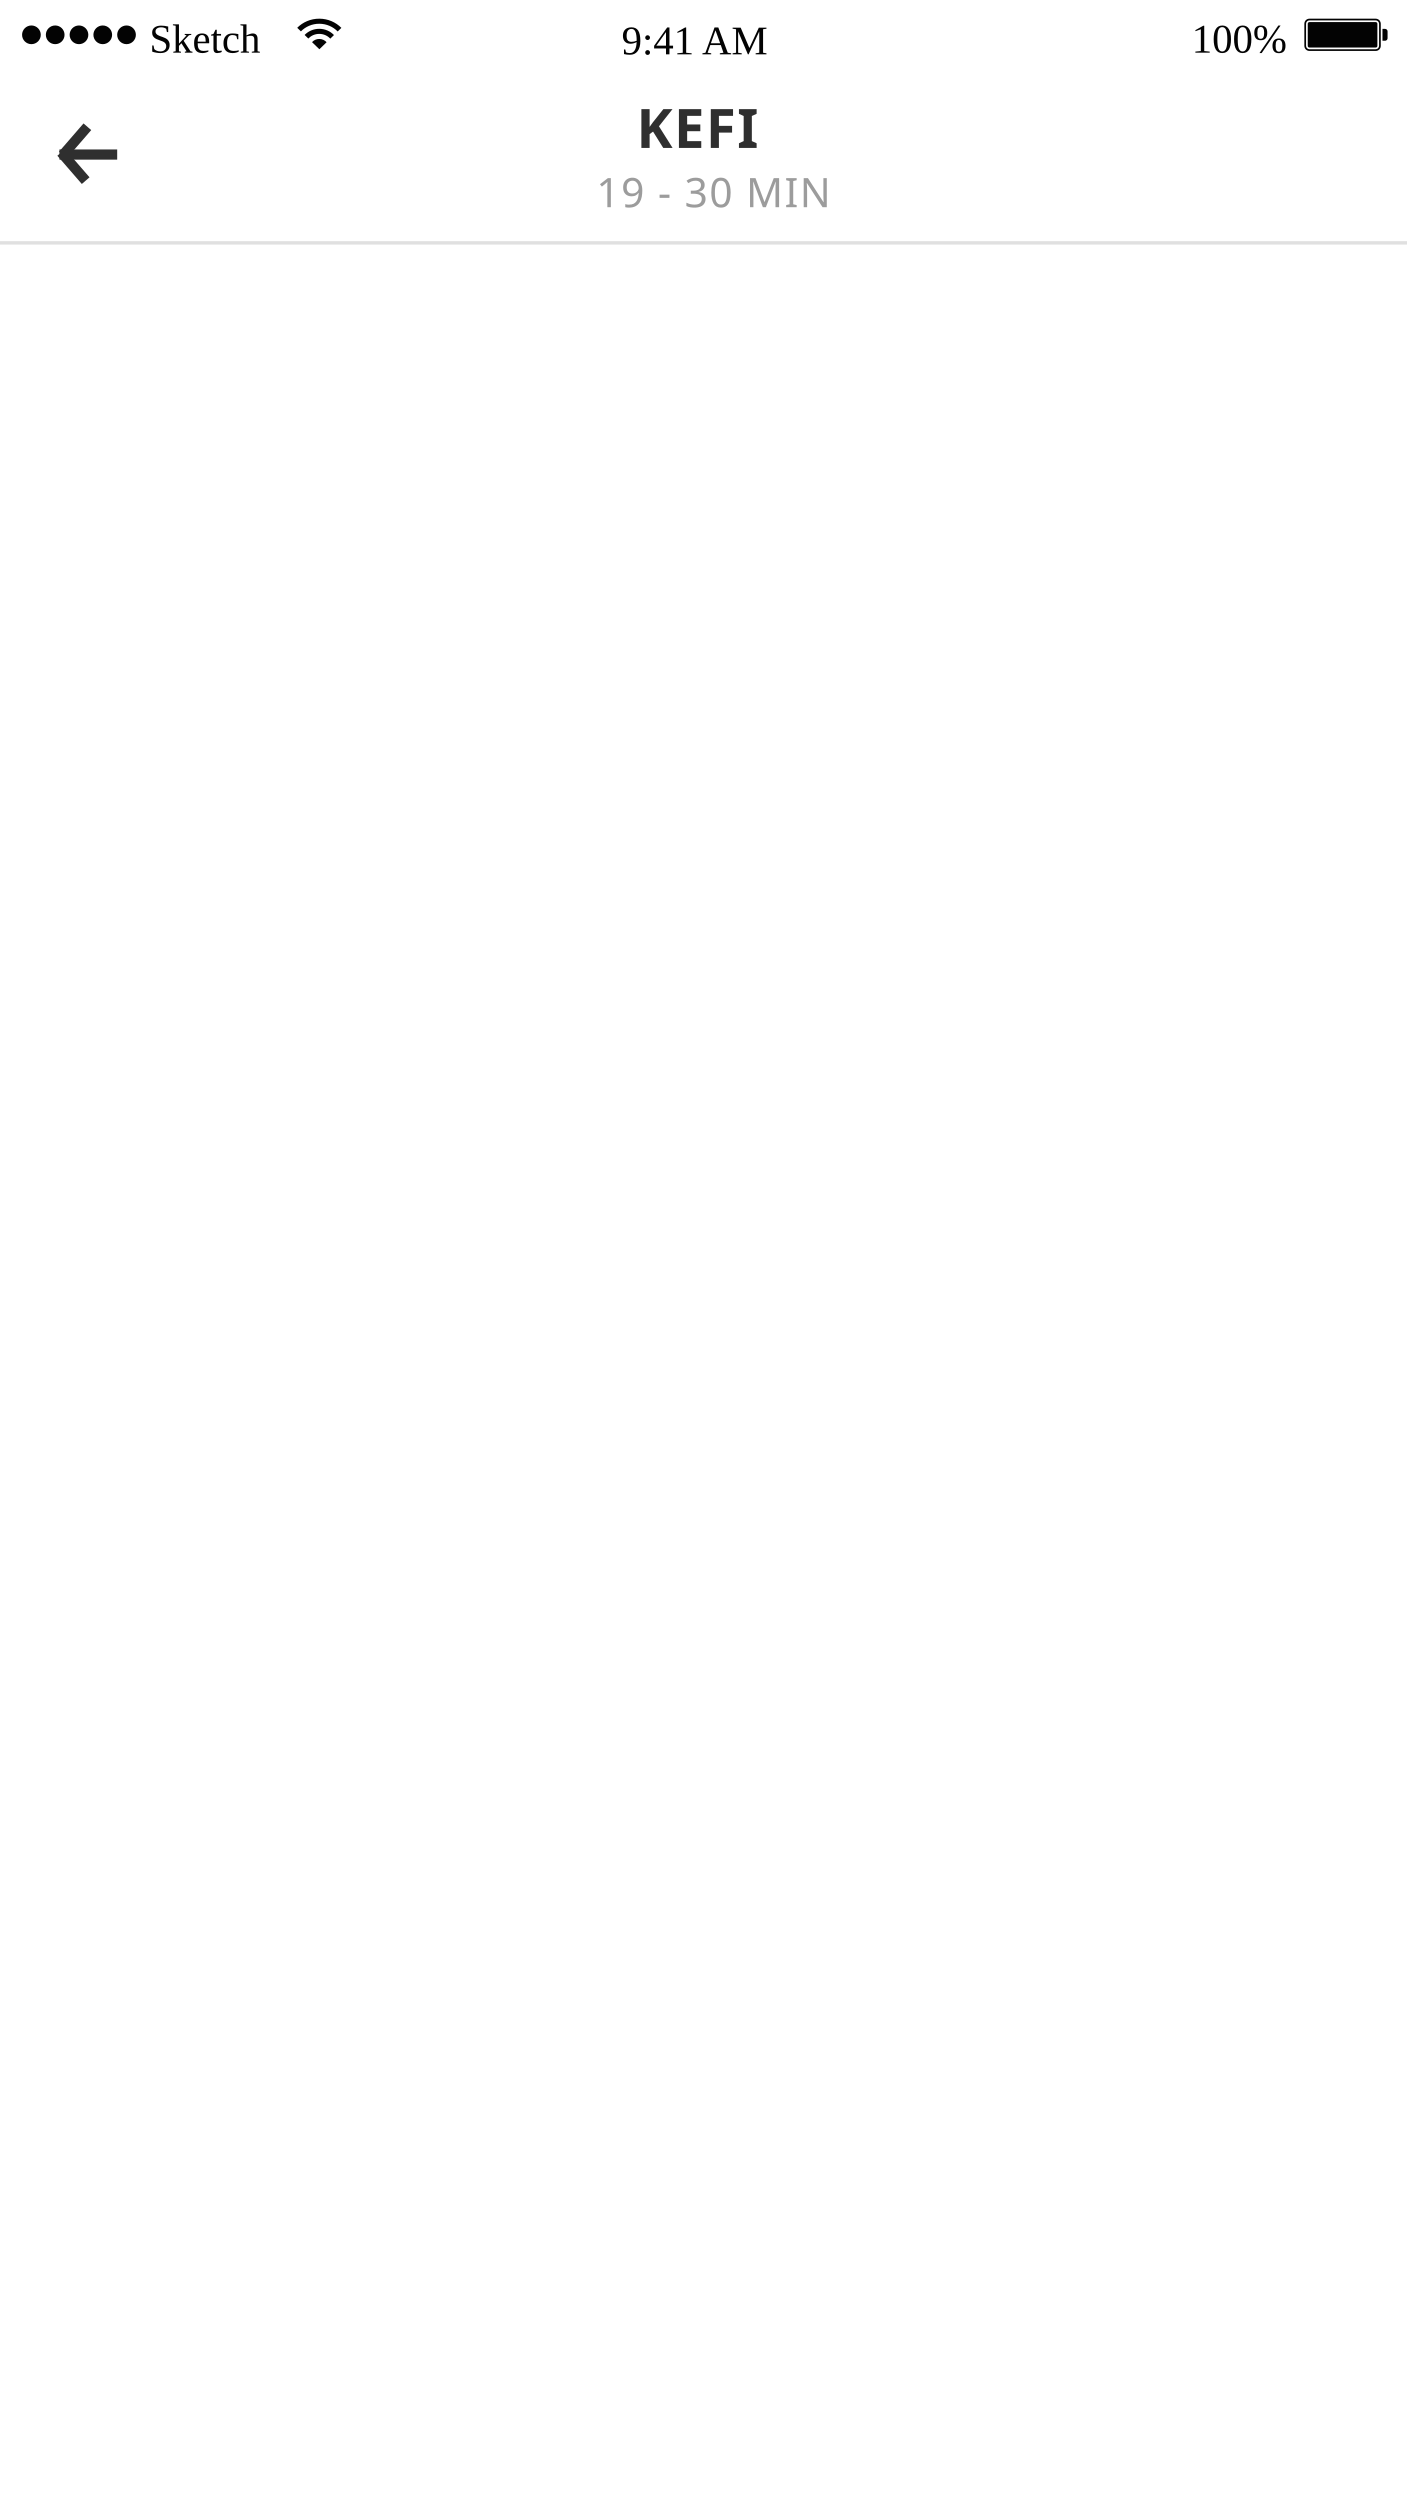
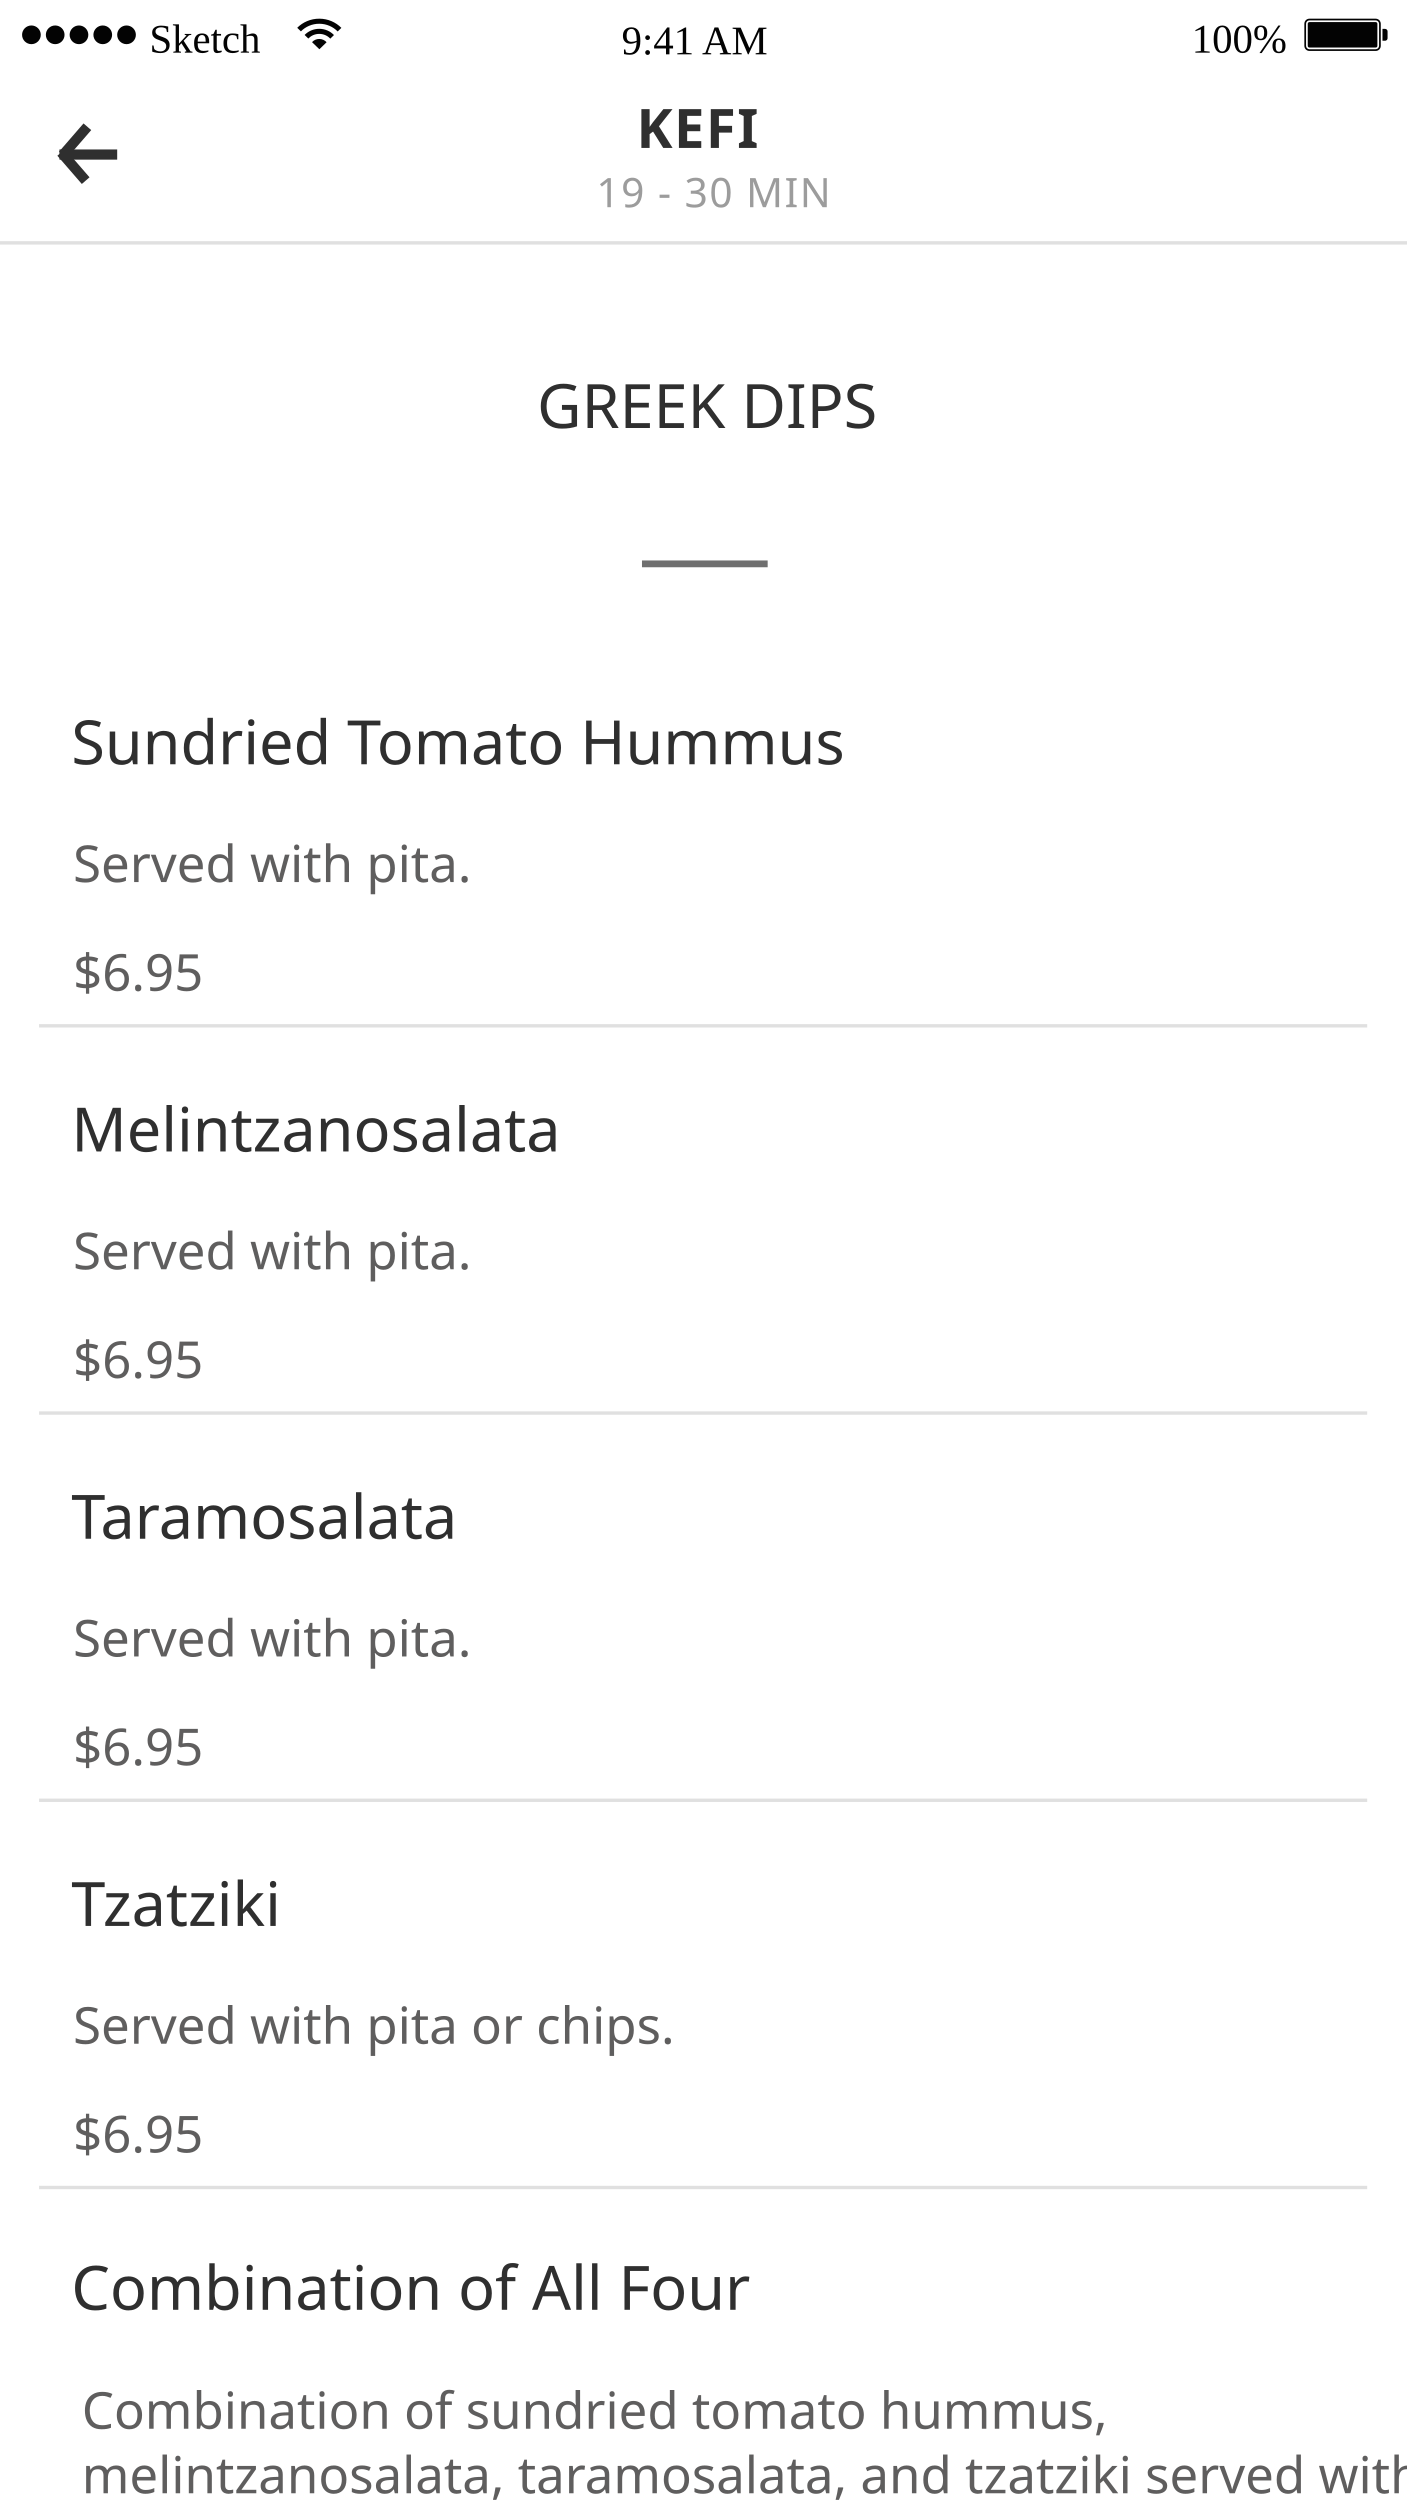
<svg xmlns="http://www.w3.org/2000/svg" width="414px" height="736px" viewBox="0 0 414 736" version="1.1">
  <defs />
  <g id="Page-1" stroke="none" stroke-width="1" fill="none" fill-rule="evenodd">
    <g id="view3">
      <g id="Status-Bar/Black/100%" fill="#030303">
        <path d="M385.494,5.5 C384.669,5.5 384,6.168 384,7.005 L384,13.495 C384,14.326 384.673,15 385.494,15 L405.006,15 C405.831,15 406.5,14.332 406.5,13.495 L406.5,7.005 C406.5,6.174 405.827,5.5 405.006,5.5 L385.494,5.5 Z M407,8.5 L407,12 L407.75,12 C408.164,12 408.5,11.664 408.5,11.258 L408.5,9.242 C408.5,8.832 408.167,8.5 407.75,8.5 L407,8.5 Z M385.508,6 C384.951,6 384.5,6.457 384.5,7.008 L384.5,13.492 C384.5,14.049 384.949,14.5 385.508,14.5 L404.992,14.5 C405.549,14.5 406,14.043 406,13.492 L406,7.008 C406,6.451 405.551,6 404.992,6 L385.508,6 Z M385.507,6.5 C385.227,6.5 385,6.716 385,6.992 L385,13.508 C385,13.78 385.23,14 385.507,14 L404.993,14 C405.273,14 405.5,13.784 405.5,13.508 L405.5,6.992 C405.5,6.72 405.27,6.5 404.993,6.5 L385.507,6.5 Z" id="Battery" fill-rule="evenodd" />
        <text id="100%" font-family=".AppleSystemUIFont" font-size="12" font-weight="normal">
          <tspan x="350.854" y="15.5">100%</tspan>
        </text>
        <text id="9:41-AM" font-family=".AppleSystemUIFont" font-size="12" font-weight="normal">
          <tspan x="183" y="16">9:41 AM</tspan>
        </text>
        <path d="M96.144,12.439 C95.626,11.845 94.852,11.469 93.988,11.469 C93.139,11.469 92.378,11.831 91.86,12.405 L94.023,14.5 L96.144,12.439 Z M98.323,10.321 C97.245,9.192 95.701,8.484 93.988,8.484 C92.288,8.484 90.757,9.18 89.679,10.293 L90.769,11.349 C91.567,10.505 92.714,9.977 93.988,9.977 C95.277,9.977 96.436,10.518 97.235,11.379 L98.323,10.321 L98.323,10.321 Z M100.5,8.207 C98.863,6.539 96.551,5.5 93.988,5.5 C91.438,5.5 89.136,6.529 87.5,8.182 L88.59,9.237 C89.946,7.854 91.863,6.992 93.988,6.992 C96.126,6.992 98.054,7.866 99.412,9.264 L100.5,8.207 Z" id="Wi-Fi" fill-rule="evenodd" />
        <text id="Carrier" font-family=".AppleSystemUIFont" font-size="12" font-weight="normal">
          <tspan x="44" y="15.5">Sketch</tspan>
        </text>
        <path d="M9.25,13 C10.769,13 12,11.769 12,10.25 C12,8.731 10.769,7.5 9.25,7.5 C7.731,7.5 6.5,8.731 6.5,10.25 C6.5,11.769 7.731,13 9.25,13 Z M16.25,13 C17.769,13 19,11.769 19,10.25 C19,8.731 17.769,7.5 16.25,7.5 C14.731,7.5 13.5,8.731 13.5,10.25 C13.5,11.769 14.731,13 16.25,13 Z M23.25,13 C24.769,13 26,11.769 26,10.25 C26,8.731 24.769,7.5 23.25,7.5 C21.731,7.5 20.5,8.731 20.5,10.25 C20.5,11.769 21.731,13 23.25,13 Z M30.25,13 C31.769,13 33,11.769 33,10.25 C33,8.731 31.769,7.5 30.25,7.5 C28.731,7.5 27.5,8.731 27.5,10.25 C27.5,11.769 28.731,13 30.25,13 Z M37.25,13 C38.769,13 40,11.769 40,10.25 C40,8.731 38.769,7.5 37.25,7.5 C35.731,7.5 34.5,8.731 34.5,10.25 C34.5,11.769 35.731,13 37.25,13 Z" id="Mobile-Signal" fill-rule="evenodd" />
      </g>
      <g id="arrow" transform="translate(17, 36)" stroke-linecap="square" stroke="#2F2F2F">
        <g id="Group" transform="translate(2, 2)">
          <path d="M0,7.5 L14,7.5" id="Line" stroke-width="3" />
          <path d="M0.5,6.5 L5.739,0.454" id="Line" stroke-width="3" />
          <path d="M0,14.046 L5.239,8" id="Line-Copy" stroke-width="3" transform="translate(2.619722, 11.02276) scale(1, -1) translate(-2.619722, -11.02276) " />
        </g>
      </g>
      <text id="KEFI" font-family="ProximaNova-Bold, Proxima Nova" font-size="16" font-weight="bold" line-spacing="16" letter-spacing="0.425">
        <tspan x="187.386" y="43.552" fill="#2F2F2F">KEFI</tspan>
        <tspan x="224.862" y="45" font-family="ProximaNova-Regular, Proxima Nova" font-size="18" font-weight="normal" fill="#2F2F2F" />
        <tspan x="175.571" y="61" font-family="ProximaNova-Regular, Proxima Nova" font-size="12" font-weight="normal" fill="#9C9C9C">19 - 30 MIN</tspan>
      </text>
      <path d="M0,71.5 L415.5,71.5" id="Line" stroke="#E0E0E0" stroke-linecap="square" />
+       <text id="GREEK-DIPS" font-family="ProximaNova-Regular, Proxima Nova" font-size="18" font-weight="normal" fill="#2F2F2F">
+         <tspan x="158.112" y="126">GREEK DIPS</tspan>
+       </text>
+       <path d="M190,166 L225,166" id="Line" stroke="#6F6F6F" stroke-width="2" stroke-linecap="square" />
+       <g id="Group" transform="translate(12, 207)">
+         <path d="M0,95 L390,95" id="Line-Copy" stroke="#E0E0E0" stroke-linecap="square" />
+         <text id="Sundried-Tomato-Humm" font-family="ProximaNova-Regular, Proxima Nova" font-size="18" font-weight="normal" line-spacing="16">
+           <tspan x="9" y="18" fill="#2F2F2F">Sundried Tomato Hummus</tspan>
+           <tspan x="12.078" y="37.02" font-size="15" fill="#5F5E5E" />
+           <tspan x="9.513" y="52.67" font-size="15" fill="#5F5E5E">Served with pita.</tspan>
+           <tspan x="12.078" y="69.02" font-size="15" fill="#5F5E5E" />
+           <tspan x="9.513" y="84.67" font-size="15" fill="#5F5E5E">$6.95</tspan>
+         </text>
+       </g>
+       <g id="Group-Copy" transform="translate(12, 321)">
+         <path d="M0,95 L390,95" id="Line-Copy" stroke="#E0E0E0" stroke-linecap="square" />
+         <text id="Melintzanosalata" font-family="ProximaNova-Regular, Proxima Nova" font-size="18" font-weight="normal" line-spacing="16">
+           <tspan x="9" y="18" fill="#2F2F2F">Melintzanosalata</tspan>
+           <tspan x="12.078" y="37.02" font-size="15" fill="#5F5E5E" />
+           <tspan x="9.513" y="52.67" font-size="15" fill="#5F5E5E">Served with pita.</tspan>
+           <tspan x="12.078" y="69.02" font-size="15" fill="#5F5E5E" />
+           <tspan x="9.513" y="84.67" font-size="15" fill="#5F5E5E">$6.95</tspan>
+         </text>
+       </g>
+       <g id="Group-Copy-2" transform="translate(12, 435)">
+         <path d="M0,95 L390,95" id="Line-Copy" stroke="#E0E0E0" stroke-linecap="square" />
+         <text id="Taramosalata" font-family="ProximaNova-Regular, Proxima Nova" font-size="18" font-weight="normal" line-spacing="16">
+           <tspan x="9" y="18" fill="#2F2F2F">Taramosalata</tspan>
+           <tspan x="12.078" y="37.02" font-size="15" fill="#5F5E5E" />
+           <tspan x="9.513" y="52.67" font-size="15" fill="#5F5E5E">Served with pita.</tspan>
+           <tspan x="12.078" y="69.02" font-size="15" fill="#5F5E5E" />
+           <tspan x="9.513" y="84.67" font-size="15" fill="#5F5E5E">$6.95</tspan>
+         </text>
+       </g>
+       <g id="Group-Copy-3" transform="translate(12, 549)">
+         <path d="M0,95 L390,95" id="Line-Copy" stroke="#E0E0E0" stroke-linecap="square" />
+         <text id="Tzatziki" font-family="ProximaNova-Regular, Proxima Nova" font-size="18" font-weight="normal" line-spacing="16">
+           <tspan x="9" y="18" fill="#2F2F2F">Tzatziki</tspan>
+           <tspan x="12.078" y="37.02" fill="#2F2F2F" />
+           <tspan x="9.513" y="52.67" font-size="15" fill="#5F5E5E">Served with pita or chips.</tspan>
+           <tspan x="12.078" y="69.02" font-size="15" fill="#5F5E5E" />
+           <tspan x="9.513" y="84.67" font-size="15" fill="#5F5E5E">$6.95</tspan>
+         </text>
+       </g>
+       <g id="Group-Copy-4" transform="translate(12, 662)" font-size="18" font-family="ProximaNova-Regular, Proxima Nova" line-spacing="16" font-weight="normal">
+         <text id="Combination-of-All-F">
+           <tspan x="9" y="18" fill="#2F2F2F">Combination of All Four</tspan>
+           <tspan x="12.078" y="37.02" font-size="14" fill="#5F5E5E" />
+           <tspan x="12.078" y="53.02" font-size="15" line-spacing="19" fill="#5F5E5E">Combination of sundried tomato hummus,</tspan>
+           <tspan x="12.078" y="72.02" font-size="15" line-spacing="19" fill="#5F5E5E">melintzanosalata, taramosalata, and tzatziki served with…</tspan>
+         </text>
+       </g>
    </g>
  </g>
</svg>
